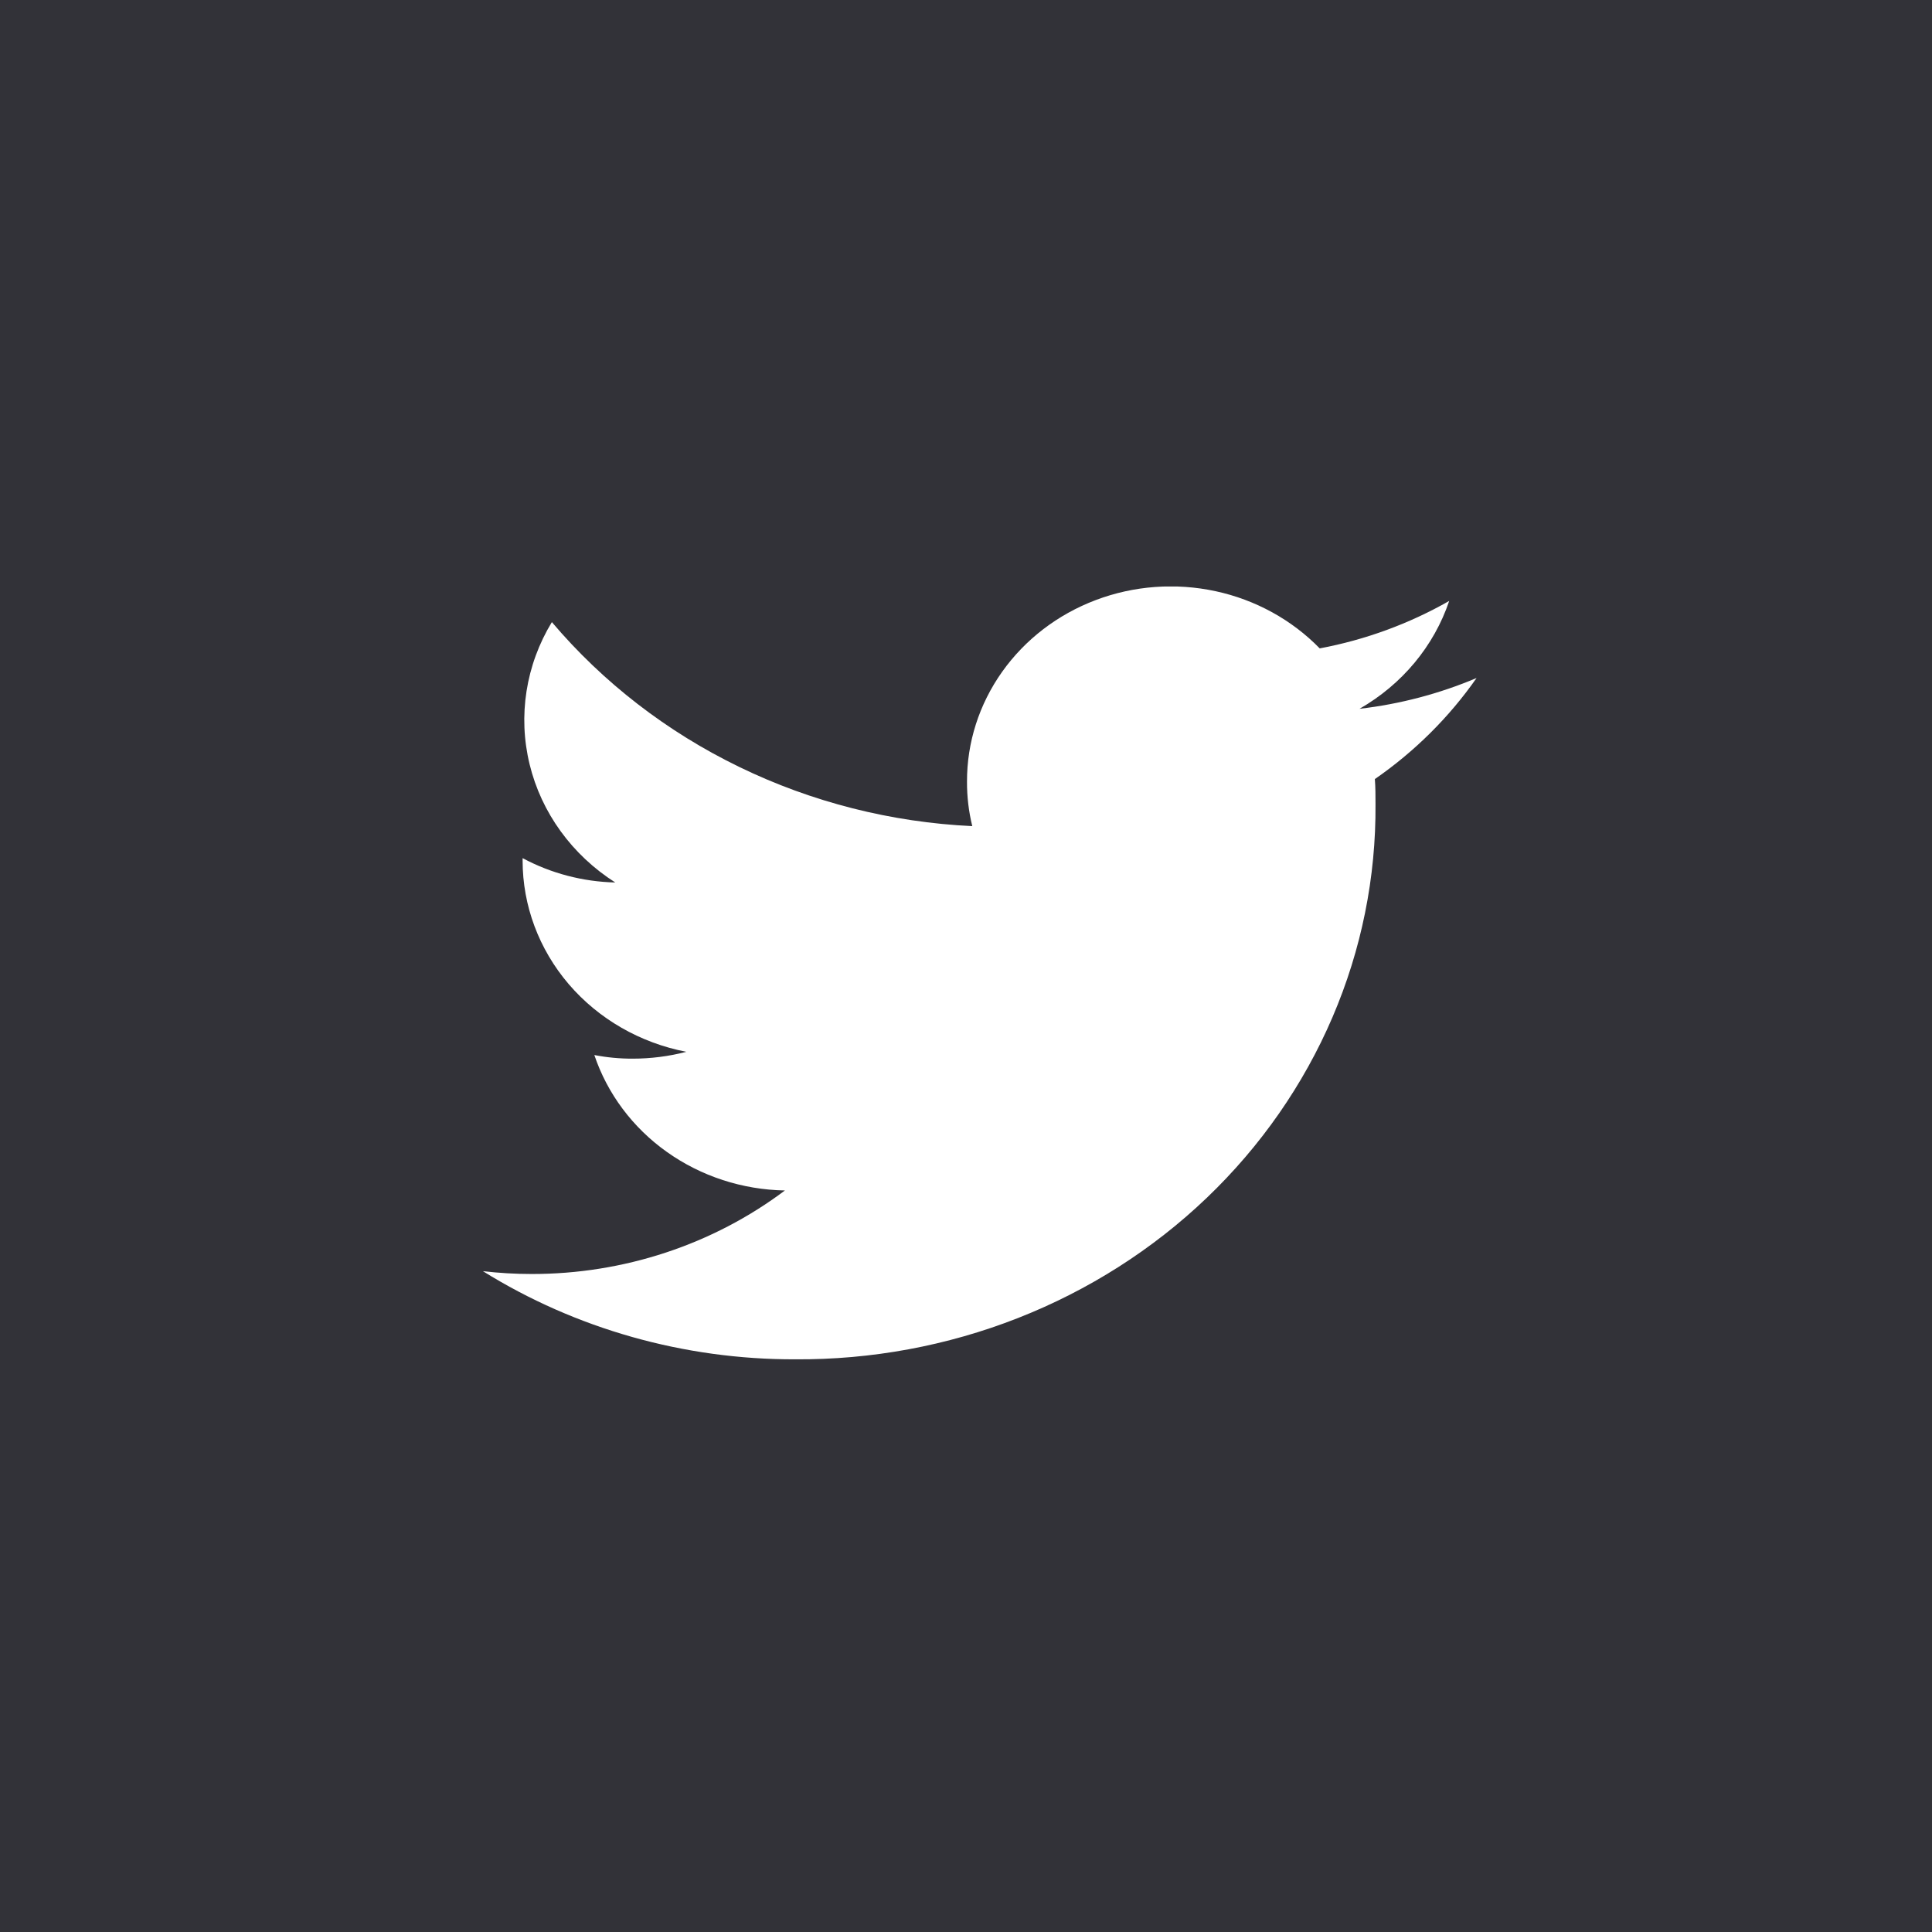
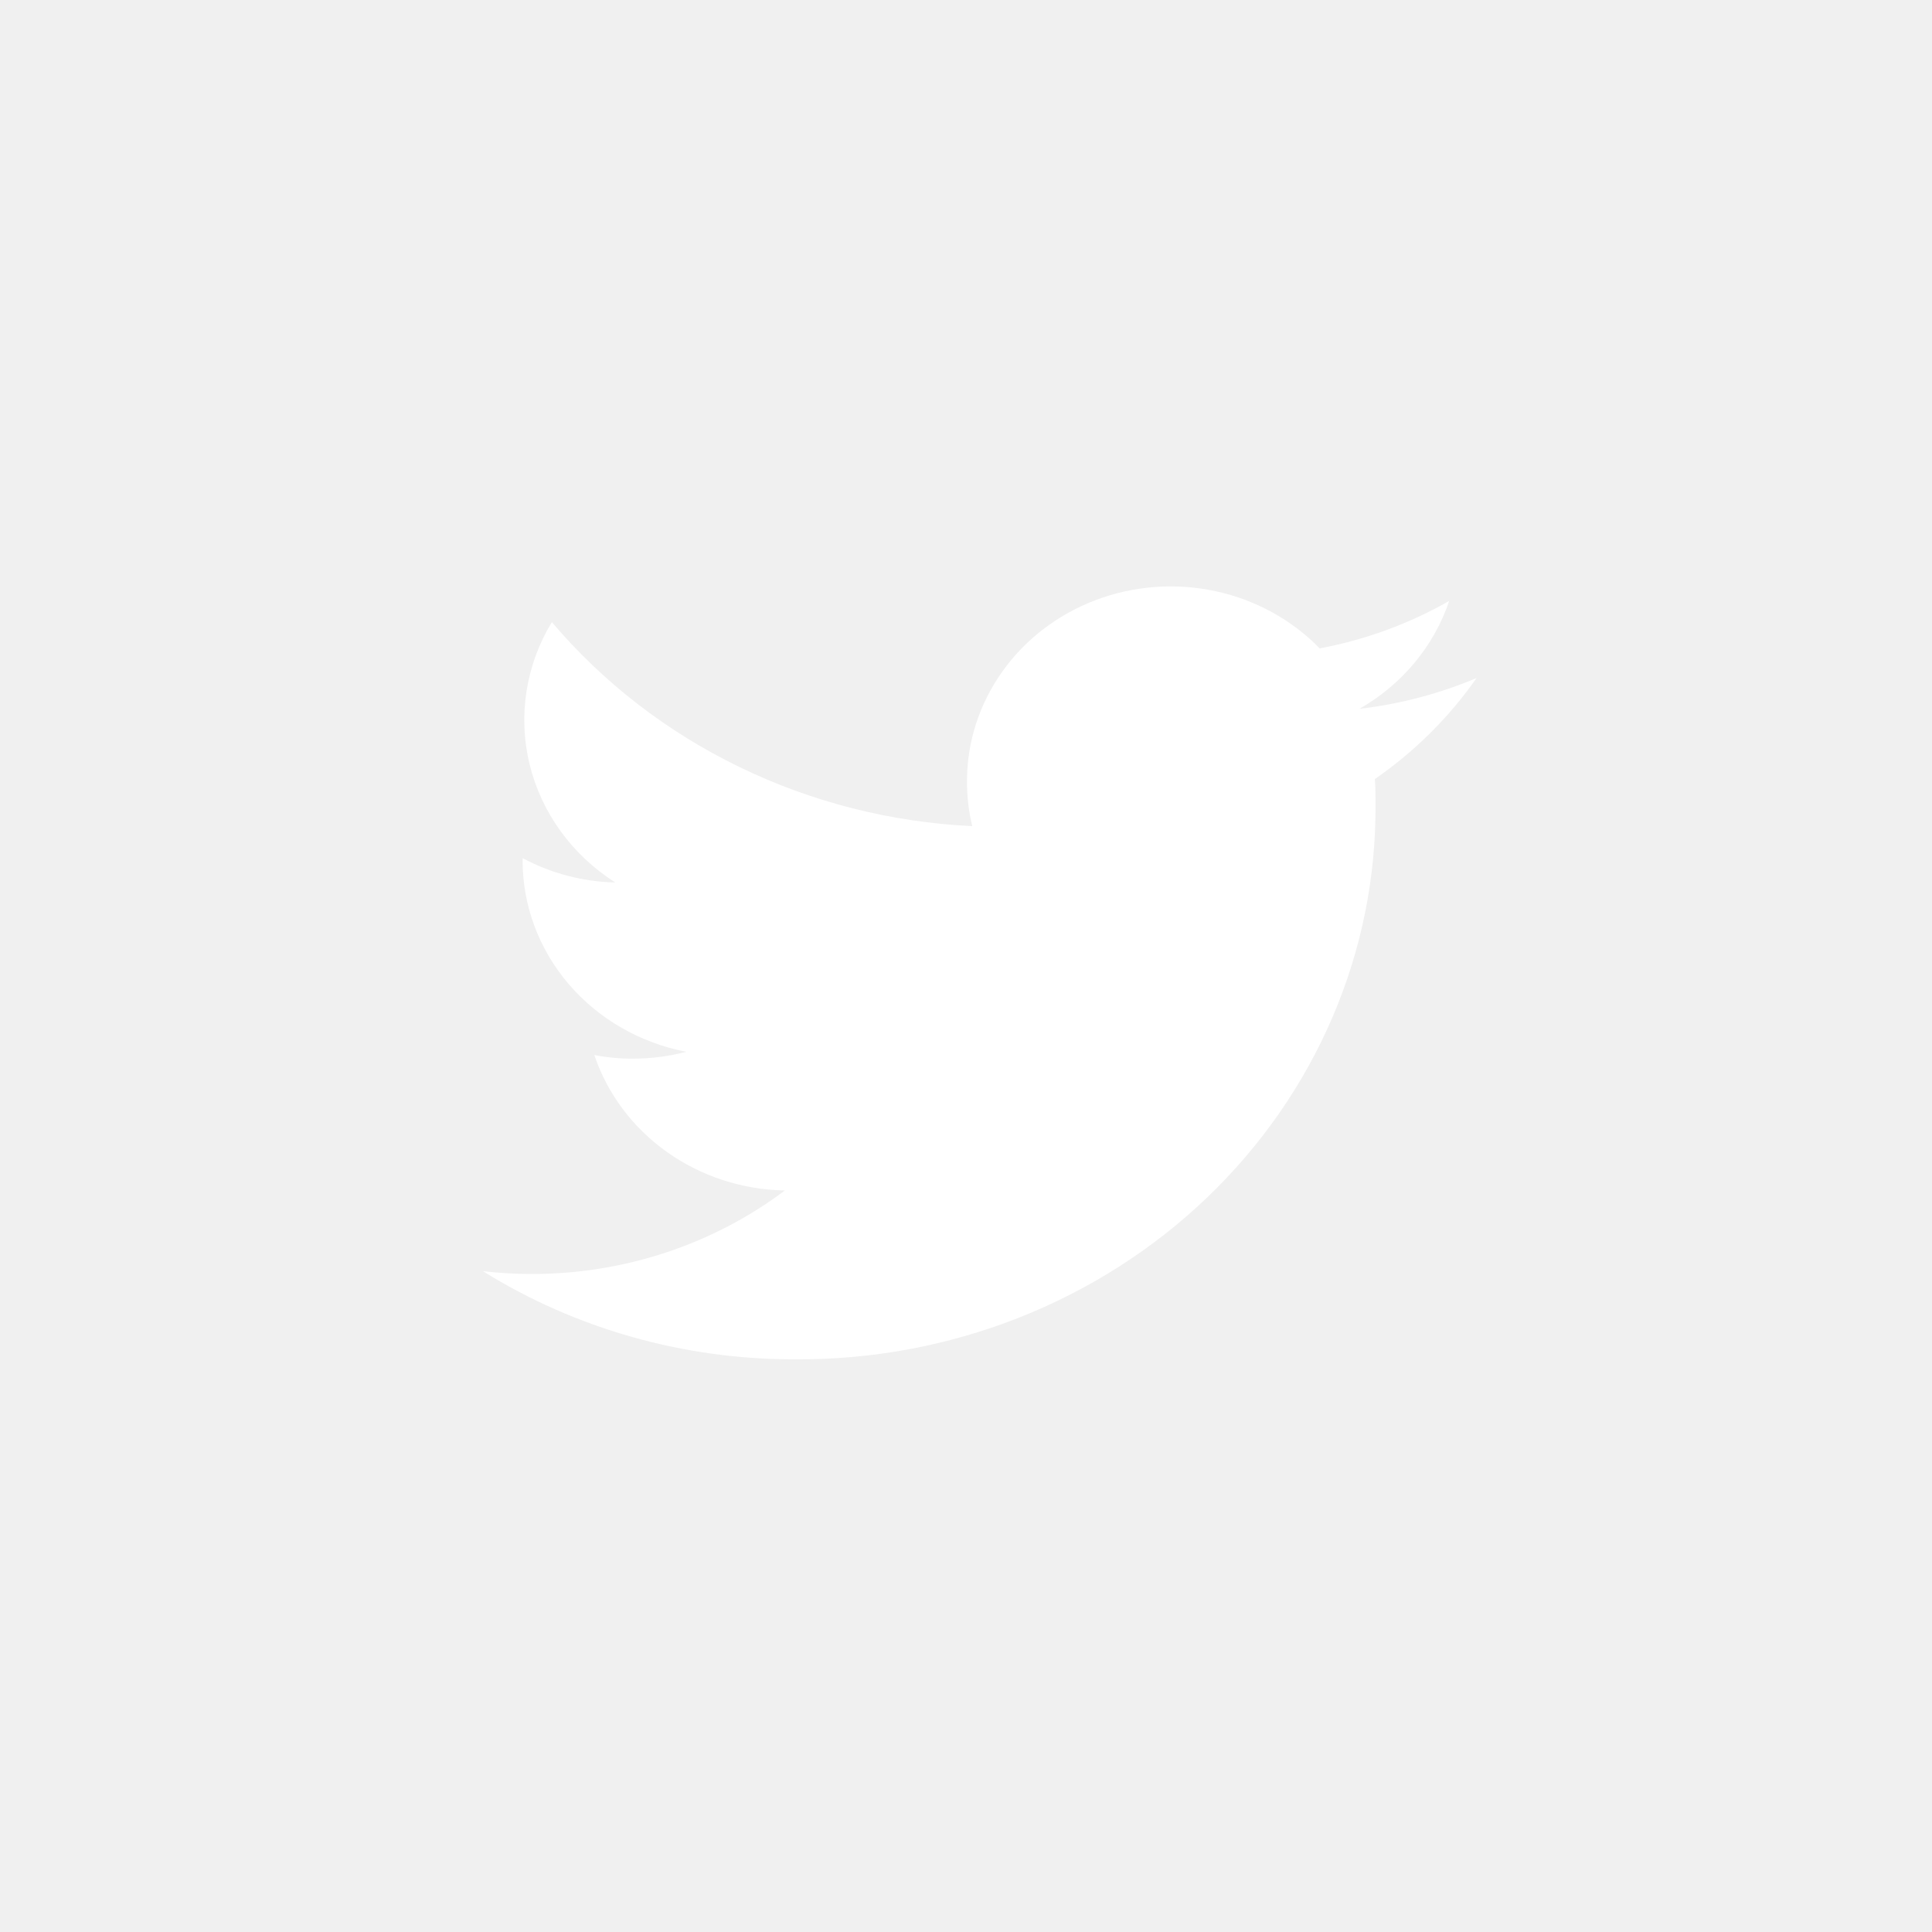
- <svg xmlns="http://www.w3.org/2000/svg" width="48" height="48" viewBox="0 0 48 48" fill="none">
-   <rect width="48" height="48" fill="#323238" />
-   <g clip-path="url(#clip0_61385:205)">
-     <path d="M36.685 16.845C35.76 17.236 34.78 17.494 33.777 17.61C34.835 17.004 35.627 16.052 36.005 14.93C35.011 15.497 33.923 15.896 32.788 16.109C32.095 15.398 31.193 14.902 30.201 14.688C29.208 14.474 28.172 14.55 27.225 14.908C26.279 15.265 25.468 15.887 24.897 16.692C24.326 17.497 24.022 18.447 24.025 19.42C24.023 19.792 24.067 20.163 24.156 20.525C22.14 20.43 20.167 19.929 18.368 19.055C16.568 18.182 14.981 16.955 13.711 15.456C13.063 16.523 12.865 17.787 13.158 18.989C13.45 20.191 14.212 21.241 15.286 21.925C14.479 21.906 13.688 21.698 12.984 21.32V21.38C12.984 22.5 13.389 23.584 14.13 24.451C14.872 25.317 15.904 25.911 17.052 26.132C16.617 26.245 16.169 26.302 15.718 26.302C15.399 26.303 15.08 26.273 14.766 26.212C15.09 27.175 15.72 28.017 16.569 28.62C17.418 29.224 18.443 29.558 19.501 29.577C17.706 30.925 15.489 31.656 13.206 31.652C12.802 31.652 12.399 31.628 11.998 31.582C14.305 33.017 16.999 33.778 19.75 33.772C21.649 33.785 23.531 33.437 25.287 32.748C27.043 32.059 28.639 31.044 29.981 29.761C31.323 28.478 32.385 26.952 33.105 25.273C33.825 23.594 34.188 21.796 34.174 19.981C34.174 19.771 34.174 19.561 34.158 19.356C35.15 18.669 36.005 17.819 36.685 16.845Z" fill="white" />
-   </g>
-   <defs>
-     <clipPath id="clip0_61385:205">
-       <rect width="24.686" height="19.2" fill="white" transform="translate(12 14.5712)" />
-     </clipPath>
-   </defs>
+ <svg xmlns="http://www.w3.org/2000/svg" width="48" height="48" viewBox="0 0 48 48" style="fill: #FFF;transform: ;msFilter:;">
+   <path d="M36.685 16.845C35.76 17.236 34.78 17.494 33.777 17.61C34.835 17.004 35.627 16.052 36.005 14.93C35.011 15.497 33.923 15.896 32.788 16.109C32.095 15.398 31.193 14.902 30.201 14.688C29.208 14.474 28.172 14.55 27.225 14.908C26.279 15.265 25.468 15.887 24.897 16.692C24.326 17.497 24.022 18.447 24.025 19.42C24.023 19.792 24.067 20.163 24.156 20.525C22.14 20.43 20.167 19.929 18.368 19.055C16.568 18.182 14.981 16.955 13.711 15.456C13.063 16.523 12.865 17.787 13.158 18.989C13.45 20.191 14.212 21.241 15.286 21.925C14.479 21.906 13.688 21.698 12.984 21.32V21.38C12.984 22.5 13.389 23.584 14.13 24.451C14.872 25.317 15.904 25.911 17.052 26.132C16.617 26.245 16.169 26.302 15.718 26.302C15.399 26.303 15.08 26.273 14.766 26.212C15.09 27.175 15.72 28.017 16.569 28.62C17.418 29.224 18.443 29.558 19.501 29.577C17.706 30.925 15.489 31.656 13.206 31.652C12.802 31.652 12.399 31.628 11.998 31.582C14.305 33.017 16.999 33.778 19.75 33.772C21.649 33.785 23.531 33.437 25.287 32.748C27.043 32.059 28.639 31.044 29.981 29.761C31.323 28.478 32.385 26.952 33.105 25.273C33.825 23.594 34.188 21.796 34.174 19.981C34.174 19.771 34.174 19.561 34.158 19.356C35.15 18.669 36.005 17.819 36.685 16.845Z" />
</svg>
